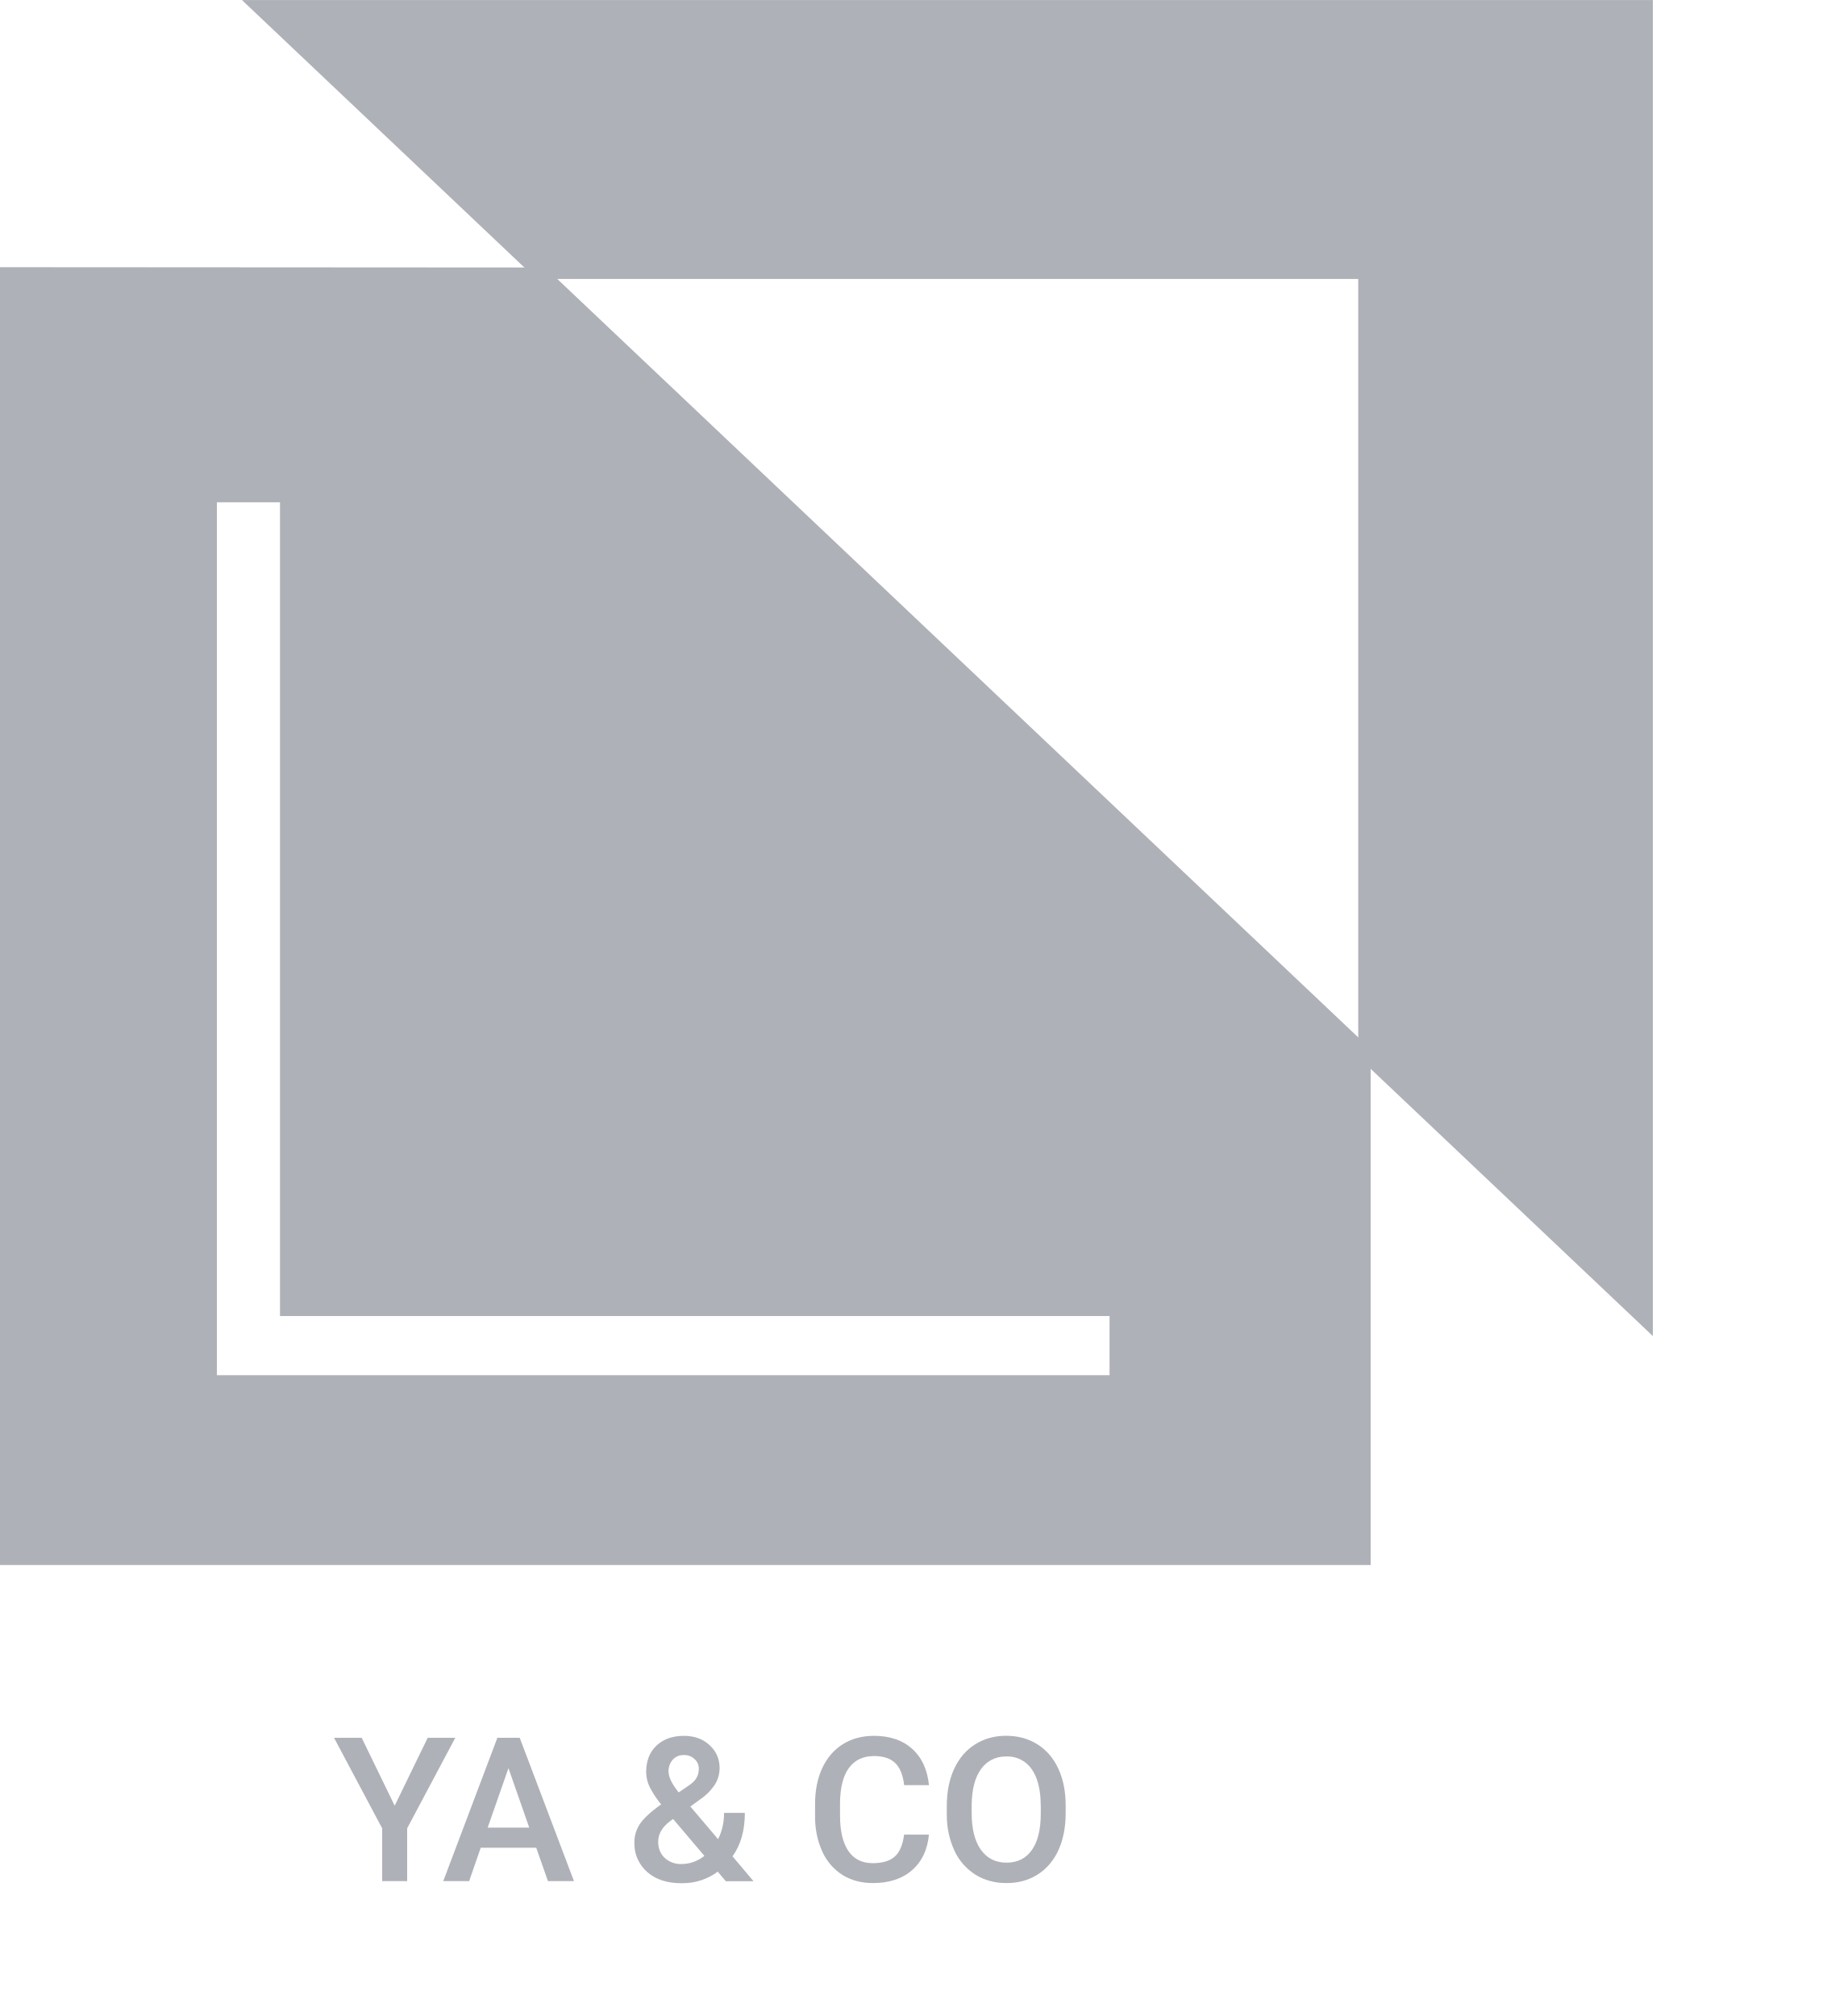
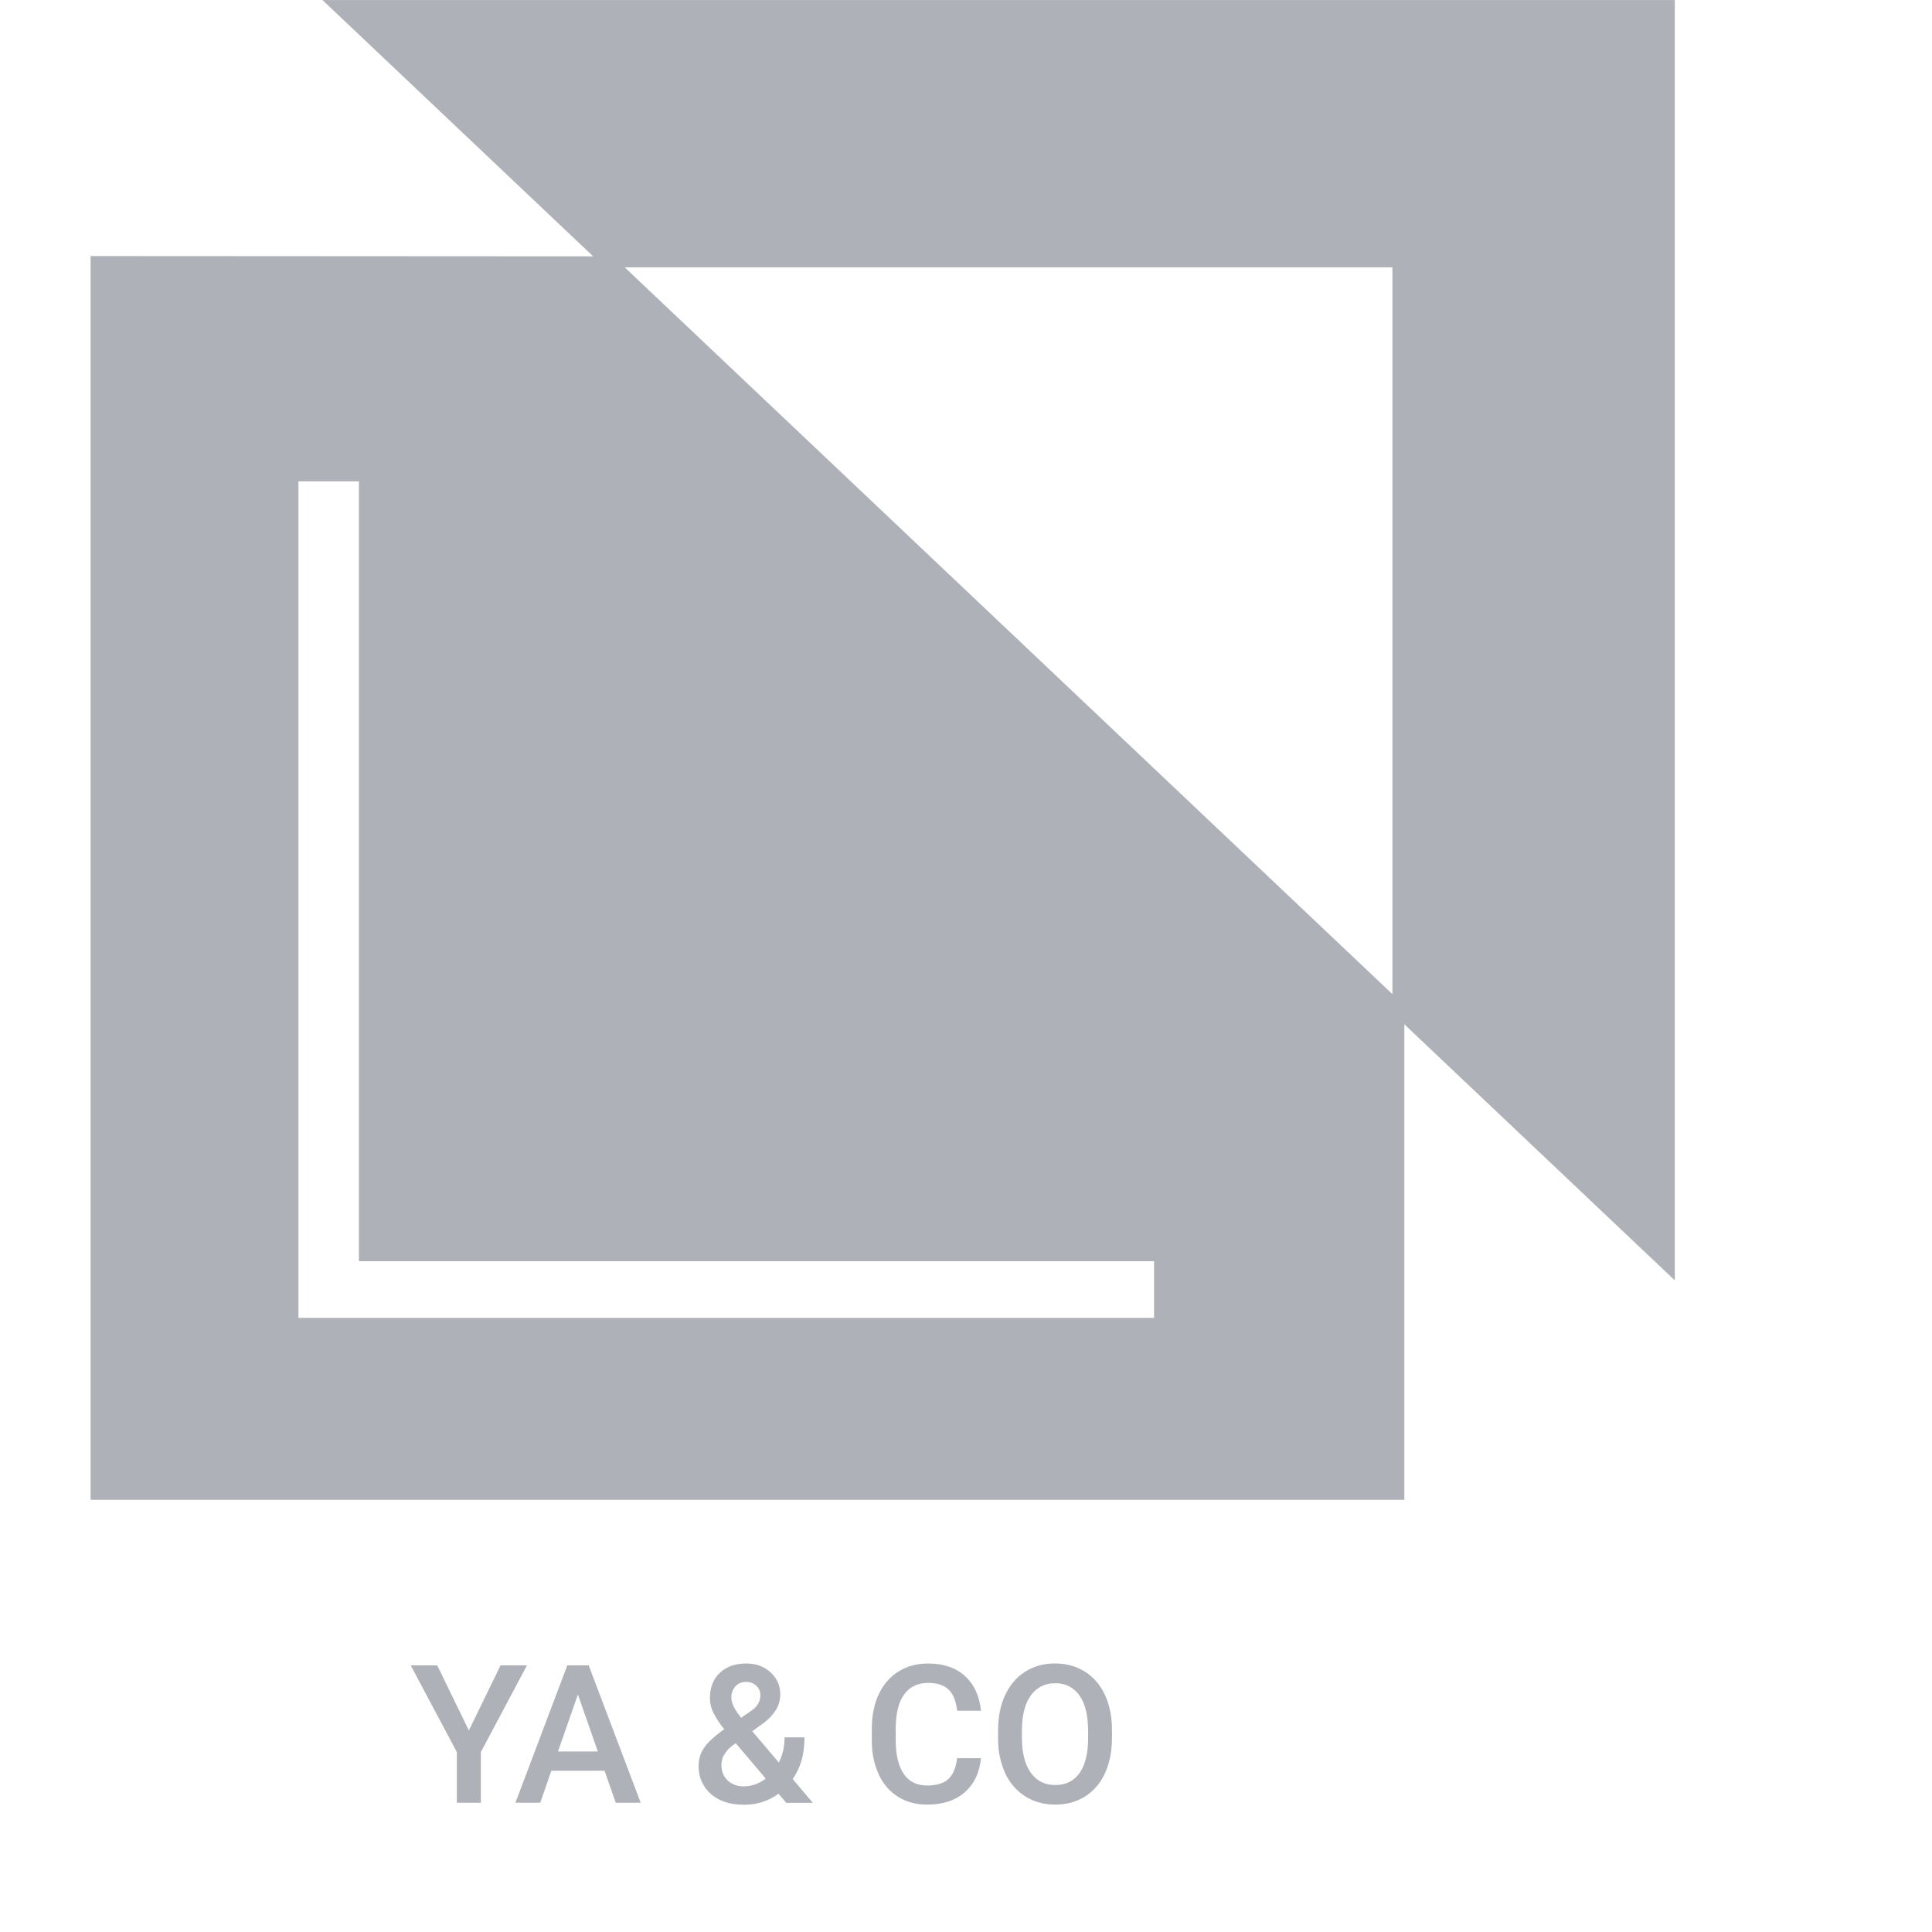
- <svg xmlns="http://www.w3.org/2000/svg" version="1.1" width="29" height="32" viewBox="0 0 29 32">
-   <path fill="#afb1b8" d="M3.84 0l4.677 4.428h13.046v12.351l4.677 4.428v-21.206h-22.4z" />
-   <path fill="#afb1b8" d="M0 4.241v20.6h21.76v-8.188l-13.105-12.407-8.655-0.005zM17.615 21.828h-14.172v-13.855h1.002v12.917h13.17v0.938zM6.266 28.662l0.524-1.078h0.438l-0.764 1.437v0.838h-0.397v-0.838l-0.764-1.437h0.439l0.524 1.078zM8.513 29.329h-0.881l-0.184 0.53h-0.411l0.859-2.275h0.355l0.861 2.275h-0.413l-0.186-0.53zM7.743 29.010h0.659l-0.33-0.944-0.33 0.944zM10.071 29.244c0-0.105 0.029-0.202 0.086-0.289 0.058-0.089 0.17-0.193 0.339-0.314-0.069-0.083-0.131-0.176-0.182-0.276l-0.004-0.008c-0.031-0.066-0.050-0.144-0.052-0.226v-0c0-0.179 0.054-0.319 0.163-0.422s0.254-0.156 0.437-0.156c0.166 0 0.301 0.049 0.406 0.147 0.106 0.097 0.16 0.218 0.16 0.361 0 0.001 0 0.002 0 0.003 0 0.096-0.027 0.186-0.074 0.262l0.001-0.002c-0.063 0.095-0.142 0.174-0.233 0.236l-0.003 0.002-0.155 0.113 0.44 0.518c0.063-0.125 0.095-0.264 0.095-0.417h0.33c0 0.28-0.065 0.509-0.196 0.689l0.334 0.396h-0.44l-0.128-0.152c-0.154 0.115-0.348 0.183-0.558 0.183-0.008 0-0.017-0-0.025-0l0.001 0c-0.225 0-0.405-0.060-0.54-0.179-0.124-0.11-0.202-0.27-0.202-0.447 0-0.007 0-0.014 0-0.021l-0 0.001zM10.824 29.587c0.128 0 0.248-0.043 0.359-0.128l-0.497-0.586-0.049 0.035c-0.125 0.095-0.188 0.203-0.188 0.325 0 0.105 0.034 0.191 0.102 0.256 0.066 0.061 0.156 0.099 0.254 0.099 0.006 0 0.013-0 0.019-0l-0.001 0zM10.614 28.121c0 0.088 0.054 0.197 0.161 0.33l0.173-0.118 0.049-0.039c0.059-0.052 0.097-0.128 0.097-0.212 0-0.003-0-0.006-0-0.009v0c0-0.001 0-0.001 0-0.002 0-0.059-0.026-0.112-0.067-0.149l-0-0c-0.042-0.040-0.099-0.064-0.162-0.064-0.003 0-0.006 0-0.009 0h0c-0.003-0-0.006-0-0.010-0-0.066 0-0.126 0.029-0.167 0.075l-0 0c-0.041 0.048-0.066 0.111-0.066 0.179 0 0.003 0 0.007 0 0.010v-0zM14.748 29.118c-0.023 0.243-0.113 0.432-0.269 0.568s-0.364 0.204-0.623 0.204c-0.181 0-0.341-0.043-0.48-0.128-0.139-0.089-0.248-0.214-0.317-0.362l-0.002-0.005c-0.074-0.16-0.117-0.347-0.117-0.544 0-0.003 0-0.005 0-0.008v0-0.212c0-0.214 0.038-0.403 0.114-0.567 0.077-0.164 0.186-0.29 0.326-0.378 0.143-0.089 0.307-0.133 0.494-0.133 0.251 0 0.453 0.068 0.606 0.205s0.243 0.329 0.268 0.578h-0.394c-0.019-0.163-0.067-0.281-0.144-0.353-0.076-0.073-0.188-0.109-0.336-0.109-0.172 0-0.304 0.063-0.397 0.189-0.092 0.125-0.138 0.309-0.141 0.552v0.202c0 0.246 0.044 0.433 0.132 0.563s0.218 0.194 0.387 0.194c0.155 0 0.272-0.035 0.35-0.105s0.128-0.186 0.148-0.348h0.394zM16.918 28.78c0 0.223-0.038 0.419-0.115 0.588-0.077 0.168-0.188 0.297-0.332 0.388-0.143 0.090-0.307 0.134-0.494 0.134-0.184 0-0.349-0.045-0.493-0.134-0.146-0.094-0.261-0.225-0.332-0.38l-0.002-0.006c-0.075-0.163-0.119-0.354-0.119-0.555 0-0.008 0-0.015 0-0.023v0.001-0.128c0-0.222 0.038-0.418 0.117-0.588s0.19-0.3 0.333-0.389c0.144-0.091 0.308-0.136 0.493-0.136s0.35 0.045 0.493 0.134c0.143 0.089 0.255 0.217 0.333 0.384s0.118 0.362 0.118 0.584v0.126zM16.522 28.662c0-0.252-0.048-0.445-0.143-0.58-0.085-0.123-0.225-0.202-0.384-0.202-0.007 0-0.015 0-0.022 0.001l0.001-0c-0.005-0-0.011-0-0.016-0-0.159 0-0.299 0.079-0.384 0.2l-0.001 0.002c-0.096 0.133-0.145 0.323-0.147 0.567v0.131c0 0.25 0.049 0.444 0.146 0.58s0.233 0.205 0.406 0.205c0.175 0 0.31-0.067 0.403-0.2 0.095-0.133 0.142-0.328 0.142-0.584v-0.118z" />
+ <svg xmlns="http://www.w3.org/2000/svg" version="1.1" width="32" height="32" viewBox="0 0 32 32">
+   <path fill="#afb1b8" d="M5.34 0l4.677 4.428h13.046v12.351l4.677 4.428v-21.206h-22.4z" />
+   <path fill="#afb1b8" d="M1.5 4.241v20.6h21.76v-8.188l-13.105-12.407-8.655-0.005zM19.115 21.828h-14.172v-13.855h1.002v12.917h13.17v0.938zM7.766 28.662l0.524-1.078h0.438l-0.764 1.437v0.838h-0.397v-0.838l-0.764-1.437h0.439l0.524 1.078zM10.013 29.329h-0.881l-0.184 0.53h-0.411l0.859-2.275h0.355l0.861 2.275h-0.413l-0.186-0.53zM9.243 29.010h0.659l-0.33-0.944-0.33 0.944zM11.571 29.244c0-0.105 0.029-0.202 0.086-0.289 0.058-0.089 0.17-0.193 0.339-0.314-0.069-0.083-0.131-0.176-0.182-0.276l-0.004-0.008c-0.031-0.066-0.050-0.144-0.052-0.226v0c0-0.179 0.054-0.319 0.163-0.422s0.254-0.156 0.437-0.156c0.166 0 0.301 0.049 0.406 0.147s0.16 0.218 0.16 0.361c0 0.001 0 0.002 0 0.003 0 0.096-0.027 0.186-0.074 0.262l0.001-0.002c-0.063 0.095-0.142 0.174-0.233 0.236l-0.003 0.002-0.155 0.113 0.44 0.518c0.063-0.125 0.095-0.264 0.095-0.417h0.33c0 0.28-0.065 0.509-0.196 0.689l0.334 0.396h-0.44l-0.128-0.152c-0.154 0.115-0.348 0.183-0.558 0.183-0.008 0-0.017 0-0.025 0h0.001c-0.225 0-0.405-0.060-0.54-0.179-0.124-0.11-0.202-0.27-0.202-0.447 0-0.007 0-0.014 0-0.021v0.001zM12.324 29.587c0.128 0 0.248-0.043 0.359-0.128l-0.497-0.586-0.049 0.035c-0.125 0.095-0.188 0.203-0.188 0.325 0 0.105 0.034 0.191 0.102 0.256 0.066 0.061 0.156 0.099 0.254 0.099 0.006 0 0.013 0 0.019 0h-0.001zM12.114 28.121c0 0.088 0.054 0.197 0.161 0.33l0.173-0.118 0.049-0.039c0.059-0.052 0.097-0.128 0.097-0.212 0-0.003 0-0.006 0-0.009v0c0-0.001 0-0.001 0-0.002 0-0.059-0.026-0.112-0.067-0.149v0c-0.042-0.040-0.099-0.064-0.162-0.064-0.003 0-0.006 0-0.009 0v0c-0.003 0-0.006 0-0.010 0-0.066 0-0.126 0.029-0.167 0.075v0c-0.041 0.048-0.066 0.111-0.066 0.179 0 0.003 0 0.007 0 0.010v0zM16.248 29.118c-0.023 0.243-0.113 0.432-0.269 0.568s-0.364 0.204-0.623 0.204c-0.181 0-0.341-0.043-0.48-0.128-0.139-0.089-0.248-0.214-0.317-0.362l-0.002-0.005c-0.074-0.16-0.117-0.347-0.117-0.544 0-0.003 0-0.005 0-0.008v0-0.212c0-0.214 0.038-0.403 0.114-0.567s0.186-0.29 0.326-0.378c0.143-0.089 0.307-0.133 0.494-0.133 0.251 0 0.453 0.068 0.606 0.205s0.243 0.329 0.268 0.578h-0.394c-0.019-0.163-0.067-0.281-0.144-0.353s-0.188-0.109-0.336-0.109c-0.172 0-0.304 0.063-0.397 0.189-0.092 0.125-0.138 0.309-0.141 0.552v0.202c0 0.246 0.044 0.433 0.132 0.563s0.218 0.194 0.387 0.194c0.155 0 0.272-0.035 0.35-0.105s0.128-0.186 0.148-0.348h0.394zM18.418 28.78c0 0.223-0.038 0.419-0.115 0.588-0.077 0.168-0.188 0.297-0.332 0.388-0.143 0.090-0.307 0.134-0.494 0.134-0.184 0-0.349-0.045-0.493-0.134-0.146-0.094-0.261-0.225-0.332-0.38l-0.002-0.006c-0.075-0.163-0.119-0.354-0.119-0.555 0-0.008 0-0.015 0-0.023v0.001-0.128c0-0.222 0.038-0.418 0.117-0.588s0.19-0.3 0.333-0.389c0.144-0.091 0.308-0.136 0.493-0.136s0.35 0.045 0.493 0.134c0.143 0.089 0.255 0.217 0.333 0.384s0.118 0.362 0.118 0.584v0.126zM18.022 28.662c0-0.252-0.048-0.445-0.143-0.58-0.085-0.123-0.225-0.202-0.384-0.202-0.007 0-0.015 0-0.022 0.001h0.001c-0.005 0-0.011 0-0.016 0-0.159 0-0.299 0.079-0.384 0.2l-0.001 0.002c-0.096 0.133-0.145 0.323-0.147 0.567v0.131c0 0.25 0.049 0.444 0.146 0.58s0.233 0.205 0.406 0.205c0.175 0 0.31-0.067 0.403-0.2 0.095-0.133 0.142-0.328 0.142-0.584v-0.118z" />
</svg>
